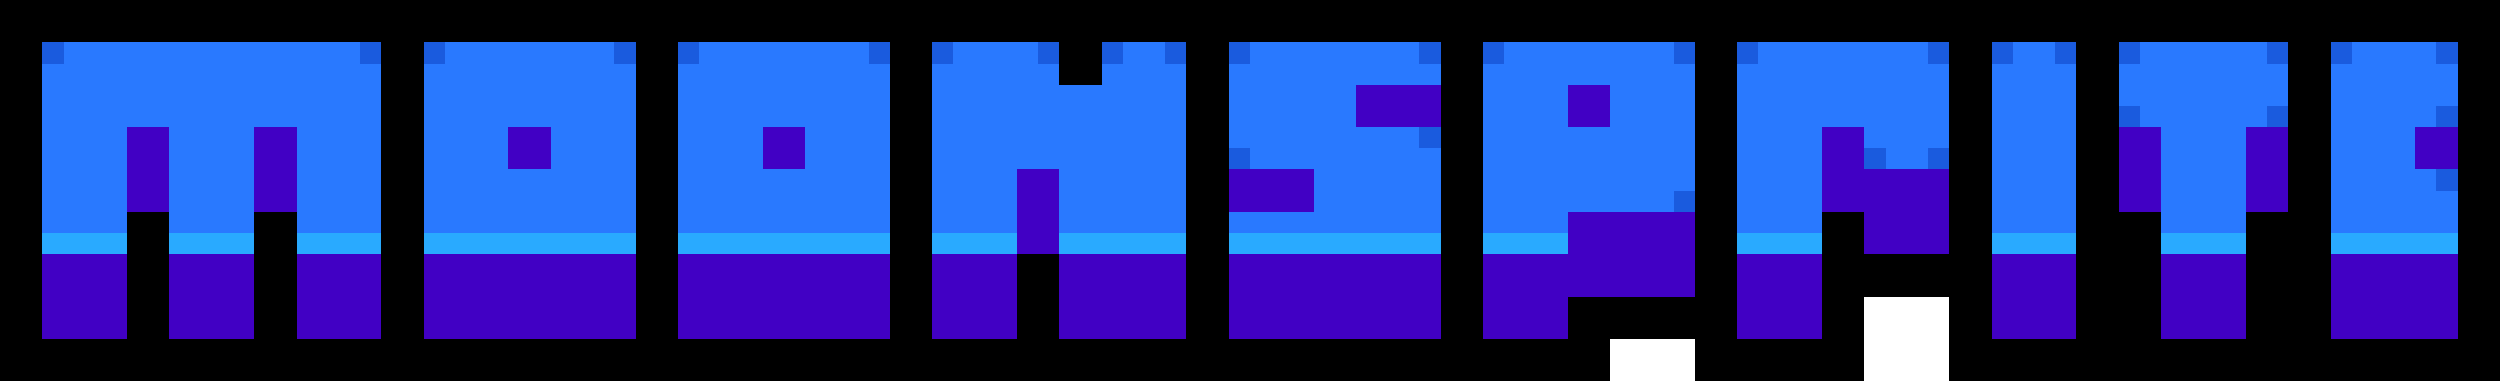
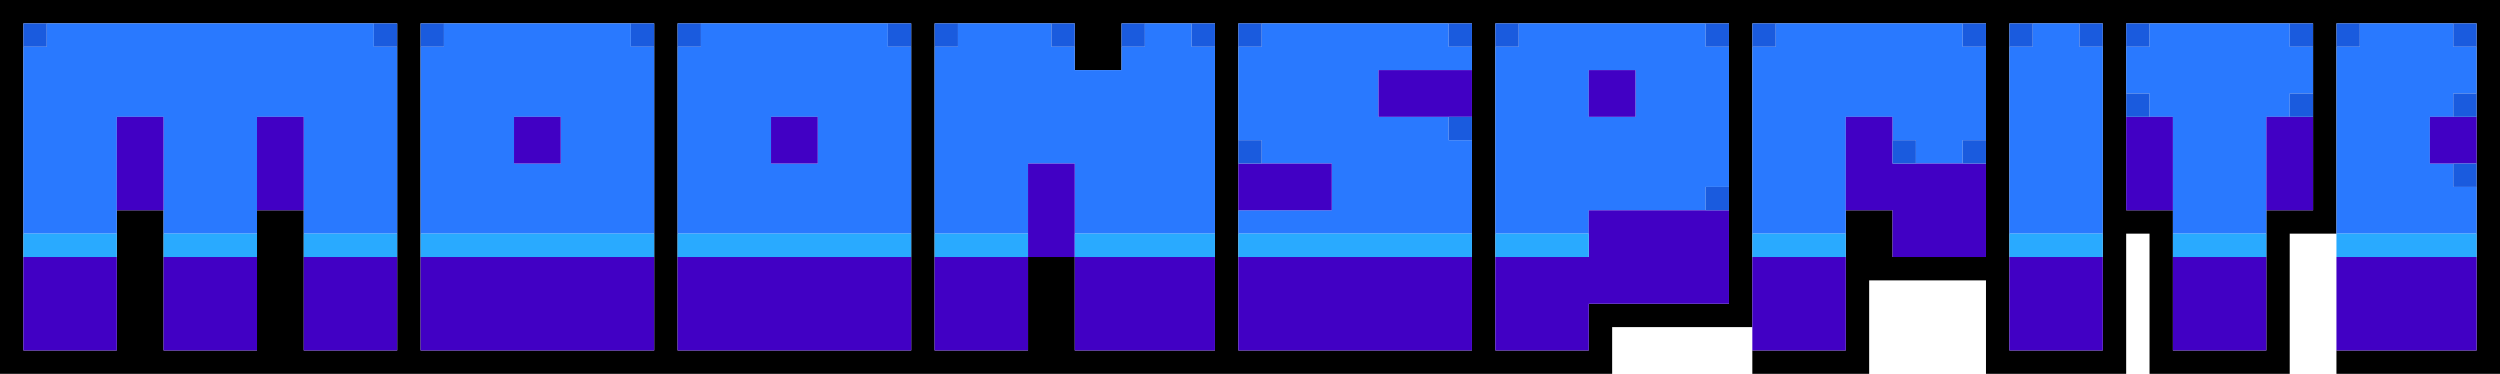
- <svg xmlns="http://www.w3.org/2000/svg" width="118" height="18" viewBox="0 0 118 18" shape-rendering="crispEdges">
-   <path fill="#000000" d="M0 0h118v1h-118zM0 1h118v1h-118zM0 2h2v1h-2zM18 2h2v1h-2zM30 2h2v1h-2zM42 2h2v1h-2zM50 2h2v1h-2zM56 2h2v1h-2zM68 2h2v1h-2zM80 2h2v1h-2zM92 2h2v1h-2zM98 2h2v1h-2zM108 2h2v1h-2zM116 2h2v1h-2zM0 3h2v1h-2zM18 3h2v1h-2zM30 3h2v1h-2zM42 3h2v1h-2zM50 3h2v1h-2zM56 3h2v1h-2zM68 3h2v1h-2zM80 3h2v1h-2zM92 3h2v1h-2zM98 3h2v1h-2zM108 3h2v1h-2zM116 3h2v1h-2zM0 4h2v1h-2zM18 4h2v1h-2zM30 4h2v1h-2zM42 4h2v1h-2zM56 4h2v1h-2zM68 4h2v1h-2zM80 4h2v1h-2zM92 4h2v1h-2zM98 4h2v1h-2zM108 4h2v1h-2zM116 4h2v1h-2zM0 5h2v1h-2zM18 5h2v1h-2zM30 5h2v1h-2zM42 5h2v1h-2zM56 5h2v1h-2zM68 5h2v1h-2zM80 5h2v1h-2zM92 5h2v1h-2zM98 5h2v1h-2zM108 5h2v1h-2zM116 5h2v1h-2zM0 6h2v1h-2zM18 6h2v1h-2zM30 6h2v1h-2zM42 6h2v1h-2zM56 6h2v1h-2zM68 6h2v1h-2zM80 6h2v1h-2zM92 6h2v1h-2zM98 6h2v1h-2zM108 6h2v1h-2zM116 6h2v1h-2zM0 7h2v1h-2zM18 7h2v1h-2zM30 7h2v1h-2zM42 7h2v1h-2zM56 7h2v1h-2zM68 7h2v1h-2zM80 7h2v1h-2zM92 7h2v1h-2zM98 7h2v1h-2zM108 7h2v1h-2zM116 7h2v1h-2zM0 8h2v1h-2zM18 8h2v1h-2zM30 8h2v1h-2zM42 8h2v1h-2zM56 8h2v1h-2zM68 8h2v1h-2zM80 8h2v1h-2zM92 8h2v1h-2zM98 8h2v1h-2zM108 8h2v1h-2zM116 8h2v1h-2zM0 9h2v1h-2zM18 9h2v1h-2zM30 9h2v1h-2zM42 9h2v1h-2zM56 9h2v1h-2zM68 9h2v1h-2zM80 9h2v1h-2zM92 9h2v1h-2zM98 9h2v1h-2zM108 9h2v1h-2zM116 9h2v1h-2zM0 10h2v1h-2zM6 10h2v1h-2zM12 10h2v1h-2zM18 10h2v1h-2zM30 10h2v1h-2zM42 10h2v1h-2zM56 10h2v1h-2zM68 10h2v1h-2zM80 10h2v1h-2zM86 10h2v1h-2zM92 10h2v1h-2zM98 10h4v1h-4zM106 10h4v1h-4zM116 10h2v1h-2zM0 11h2v1h-2zM6 11h2v1h-2zM12 11h2v1h-2zM18 11h2v1h-2zM30 11h2v1h-2zM42 11h2v1h-2zM56 11h2v1h-2zM68 11h2v1h-2zM80 11h2v1h-2zM86 11h2v1h-2zM92 11h2v1h-2zM98 11h4v1h-4zM106 11h4v1h-4zM116 11h2v1h-2zM0 12h2v1h-2zM6 12h2v1h-2zM12 12h2v1h-2zM18 12h2v1h-2zM30 12h2v1h-2zM42 12h2v1h-2zM48 12h2v1h-2zM56 12h2v1h-2zM68 12h2v1h-2zM80 12h2v1h-2zM86 12h8v1h-8zM98 12h4v1h-4zM106 12h4v1h-4zM116 12h2v1h-2zM0 13h2v1h-2zM6 13h2v1h-2zM12 13h2v1h-2zM18 13h2v1h-2zM30 13h2v1h-2zM42 13h2v1h-2zM48 13h2v1h-2zM56 13h2v1h-2zM68 13h2v1h-2zM80 13h2v1h-2zM86 13h8v1h-8zM98 13h4v1h-4zM106 13h4v1h-4zM116 13h2v1h-2zM0 14h2v1h-2zM6 14h2v1h-2zM12 14h2v1h-2zM18 14h2v1h-2zM30 14h2v1h-2zM42 14h2v1h-2zM48 14h2v1h-2zM56 14h2v1h-2zM68 14h2v1h-2zM74 14h8v1h-8zM86 14h2v1h-2zM92 14h2v1h-2zM98 14h4v1h-4zM106 14h4v1h-4zM116 14h2v1h-2zM0 15h2v1h-2zM6 15h2v1h-2zM12 15h2v1h-2zM18 15h2v1h-2zM30 15h2v1h-2zM42 15h2v1h-2zM48 15h2v1h-2zM56 15h2v1h-2zM68 15h2v1h-2zM74 15h8v1h-8zM86 15h2v1h-2zM92 15h2v1h-2zM98 15h4v1h-4zM106 15h4v1h-4zM116 15h2v1h-2zM0 16h76v1h-76zM80 16h8v1h-8zM92 16h26v1h-26zM0 17h76v1h-76zM80 17h8v1h-8zM92 17h26v1h-26z" />
-   <path fill="#2979FF" d="M3 2h14v1h-14zM21 2h8v1h-8zM33 2h8v1h-8zM45 2h4v1h-4zM53 2h2v1h-2zM59 2h8v1h-8zM71 2h8v1h-8zM83 2h8v1h-8zM95 2h2v1h-2zM101 2h6v1h-6zM111 2h4v1h-4zM2 3h16v1h-16zM20 3h10v1h-10zM32 3h10v1h-10zM44 3h6v1h-6zM52 3h4v1h-4zM58 3h10v1h-10zM70 3h10v1h-10zM82 3h10v1h-10zM94 3h4v1h-4zM100 3h8v1h-8zM110 3h6v1h-6zM2 4h16v1h-16zM20 4h10v1h-10zM32 4h10v1h-10zM44 4h12v1h-12zM58 4h6v1h-6zM70 4h4v1h-4zM76 4h4v1h-4zM82 4h10v1h-10zM94 4h4v1h-4zM100 4h8v1h-8zM110 4h6v1h-6zM2 5h16v1h-16zM20 5h10v1h-10zM32 5h10v1h-10zM44 5h12v1h-12zM58 5h6v1h-6zM70 5h4v1h-4zM76 5h4v1h-4zM82 5h10v1h-10zM94 5h4v1h-4zM101 5h6v1h-6zM110 5h5v1h-5zM2 6h4v1h-4zM8 6h4v1h-4zM14 6h4v1h-4zM20 6h4v1h-4zM26 6h4v1h-4zM32 6h4v1h-4zM38 6h4v1h-4zM44 6h12v1h-12zM58 6h9v1h-9zM70 6h10v1h-10zM82 6h4v1h-4zM88 6h4v1h-4zM94 6h4v1h-4zM102 6h4v1h-4zM110 6h4v1h-4zM2 7h4v1h-4zM8 7h4v1h-4zM14 7h4v1h-4zM20 7h4v1h-4zM26 7h4v1h-4zM32 7h4v1h-4zM38 7h4v1h-4zM44 7h12v1h-12zM59 7h9v1h-9zM70 7h10v1h-10zM82 7h4v1h-4zM89 7h2v1h-2zM94 7h4v1h-4zM102 7h4v1h-4zM110 7h4v1h-4zM2 8h4v1h-4zM8 8h4v1h-4zM14 8h4v1h-4zM20 8h10v1h-10zM32 8h10v1h-10zM44 8h4v1h-4zM50 8h6v1h-6zM62 8h6v1h-6zM70 8h10v1h-10zM82 8h4v1h-4zM94 8h4v1h-4zM102 8h4v1h-4zM110 8h5v1h-5zM2 9h4v1h-4zM8 9h4v1h-4zM14 9h4v1h-4zM20 9h10v1h-10zM32 9h10v1h-10zM44 9h4v1h-4zM50 9h6v1h-6zM62 9h6v1h-6zM70 9h9v1h-9zM82 9h4v1h-4zM94 9h4v1h-4zM102 9h4v1h-4zM110 9h6v1h-6zM2 10h4v1h-4zM8 10h4v1h-4zM14 10h4v1h-4zM20 10h10v1h-10zM32 10h10v1h-10zM44 10h4v1h-4zM50 10h6v1h-6zM58 10h10v1h-10zM70 10h4v1h-4zM82 10h4v1h-4zM94 10h4v1h-4zM102 10h4v1h-4zM110 10h6v1h-6z" />
-   <path fill="#4100C4" d="M64 4h4v1h-4zM74 4h2v1h-2zM64 5h4v1h-4zM74 5h2v1h-2zM6 6h2v1h-2zM12 6h2v1h-2zM24 6h2v1h-2zM36 6h2v1h-2zM86 6h2v1h-2zM100 6h2v1h-2zM106 6h2v1h-2zM114 6h2v1h-2zM6 7h2v1h-2zM12 7h2v1h-2zM24 7h2v1h-2zM36 7h2v1h-2zM86 7h2v1h-2zM100 7h2v1h-2zM106 7h2v1h-2zM114 7h2v1h-2zM6 8h2v1h-2zM12 8h2v1h-2zM48 8h2v1h-2zM58 8h4v1h-4zM86 8h6v1h-6zM100 8h2v1h-2zM106 8h2v1h-2zM6 9h2v1h-2zM12 9h2v1h-2zM48 9h2v1h-2zM58 9h4v1h-4zM86 9h6v1h-6zM100 9h2v1h-2zM106 9h2v1h-2zM48 10h2v1h-2zM74 10h6v1h-6zM88 10h4v1h-4zM48 11h2v1h-2zM74 11h6v1h-6zM88 11h4v1h-4zM2 12h4v1h-4zM8 12h4v1h-4zM14 12h4v1h-4zM20 12h10v1h-10zM32 12h10v1h-10zM44 12h4v1h-4zM50 12h6v1h-6zM58 12h10v1h-10zM70 12h10v1h-10zM82 12h4v1h-4zM94 12h4v1h-4zM102 12h4v1h-4zM110 12h6v1h-6zM2 13h4v1h-4zM8 13h4v1h-4zM14 13h4v1h-4zM20 13h10v1h-10zM32 13h10v1h-10zM44 13h4v1h-4zM50 13h6v1h-6zM58 13h10v1h-10zM70 13h10v1h-10zM82 13h4v1h-4zM94 13h4v1h-4zM102 13h4v1h-4zM110 13h6v1h-6zM2 14h4v1h-4zM8 14h4v1h-4zM14 14h4v1h-4zM20 14h10v1h-10zM32 14h10v1h-10zM44 14h4v1h-4zM50 14h6v1h-6zM58 14h10v1h-10zM70 14h4v1h-4zM82 14h4v1h-4zM94 14h4v1h-4zM102 14h4v1h-4zM110 14h6v1h-6zM2 15h4v1h-4zM8 15h4v1h-4zM14 15h4v1h-4zM20 15h10v1h-10zM32 15h10v1h-10zM44 15h4v1h-4zM50 15h6v1h-6zM58 15h10v1h-10zM70 15h4v1h-4zM82 15h4v1h-4zM94 15h4v1h-4zM102 15h4v1h-4zM110 15h6v1h-6z" />
-   <path fill="#1A5BDE" d="M2 2h1v1h-1zM17 2h1v1h-1zM20 2h1v1h-1zM29 2h1v1h-1zM32 2h1v1h-1zM41 2h1v1h-1zM44 2h1v1h-1zM49 2h1v1h-1zM52 2h1v1h-1zM55 2h1v1h-1zM58 2h1v1h-1zM67 2h1v1h-1zM70 2h1v1h-1zM79 2h1v1h-1zM82 2h1v1h-1zM91 2h1v1h-1zM94 2h1v1h-1zM97 2h1v1h-1zM100 2h1v1h-1zM107 2h1v1h-1zM110 2h1v1h-1zM115 2h1v1h-1zM100 5h1v1h-1zM107 5h1v1h-1zM115 5h1v1h-1zM67 6h1v1h-1zM58 7h1v1h-1zM88 7h1v1h-1zM91 7h1v1h-1zM115 8h1v1h-1zM79 9h1v1h-1z" />
-   <path fill="#29AAFF" d="M2 11h4v1h-4zM8 11h4v1h-4zM14 11h4v1h-4zM20 11h10v1h-10zM32 11h10v1h-10zM44 11h4v1h-4zM50 11h6v1h-6zM58 11h10v1h-10zM70 11h4v1h-4zM82 11h4v1h-4zM94 11h4v1h-4zM102 11h4v1h-4zM110 11h6v1h-6z" />
+ <svg xmlns="http://www.w3.org/2000/svg" width="107" height="16" viewBox="0 0 107 16">
+   <path fill="#000000" d="M0 0h107v1h-107zM0 1h1v1h-1zM17 1h1v1h-1zM28 1h1v1h-1zM39 1h1v1h-1zM46 1h2v1h-2zM52 1h1v1h-1zM63 1h1v1h-1zM74 1h1v1h-1zM85 1h1v1h-1zM90 1h1v1h-1zM99 1h1v1h-1zM106 1h1v1h-1zM0 2h1v1h-1zM17 2h1v1h-1zM28 2h1v1h-1zM39 2h1v1h-1zM46 2h2v1h-2zM52 2h1v1h-1zM63 2h1v1h-1zM74 2h1v1h-1zM85 2h1v1h-1zM90 2h1v1h-1zM99 2h1v1h-1zM106 2h1v1h-1zM0 3h1v1h-1zM17 3h1v1h-1zM28 3h1v1h-1zM39 3h1v1h-1zM52 3h1v1h-1zM63 3h1v1h-1zM74 3h1v1h-1zM85 3h1v1h-1zM90 3h1v1h-1zM99 3h1v1h-1zM106 3h1v1h-1zM0 4h1v1h-1zM17 4h1v1h-1zM28 4h1v1h-1zM39 4h1v1h-1zM52 4h1v1h-1zM63 4h1v1h-1zM74 4h1v1h-1zM85 4h1v1h-1zM90 4h1v1h-1zM99 4h1v1h-1zM106 4h1v1h-1zM0 5h1v1h-1zM17 5h1v1h-1zM28 5h1v1h-1zM39 5h1v1h-1zM52 5h1v1h-1zM63 5h1v1h-1zM74 5h1v1h-1zM85 5h1v1h-1zM90 5h1v1h-1zM99 5h1v1h-1zM106 5h1v1h-1zM0 6h1v1h-1zM17 6h1v1h-1zM28 6h1v1h-1zM39 6h1v1h-1zM52 6h1v1h-1zM63 6h1v1h-1zM74 6h1v1h-1zM85 6h1v1h-1zM90 6h1v1h-1zM99 6h1v1h-1zM106 6h1v1h-1zM0 7h1v1h-1zM17 7h1v1h-1zM28 7h1v1h-1zM39 7h1v1h-1zM52 7h1v1h-1zM63 7h1v1h-1zM74 7h1v1h-1zM85 7h1v1h-1zM90 7h1v1h-1zM99 7h1v1h-1zM106 7h1v1h-1zM0 8h1v1h-1zM17 8h1v1h-1zM28 8h1v1h-1zM39 8h1v1h-1zM52 8h1v1h-1zM63 8h1v1h-1zM74 8h1v1h-1zM85 8h1v1h-1zM90 8h1v1h-1zM99 8h1v1h-1zM106 8h1v1h-1zM0 9h1v1h-1zM5 9h2v1h-2zM11 9h2v1h-2zM17 9h1v1h-1zM28 9h1v1h-1zM39 9h1v1h-1zM52 9h1v1h-1zM63 9h1v1h-1zM74 9h1v1h-1zM79 9h2v1h-2zM85 9h1v1h-1zM90 9h3v1h-3zM97 9h3v1h-3zM106 9h1v1h-1zM0 10h1v1h-1zM5 10h2v1h-2zM11 10h2v1h-2zM17 10h1v1h-1zM28 10h1v1h-1zM39 10h1v1h-1zM52 10h1v1h-1zM63 10h1v1h-1zM74 10h1v1h-1zM79 10h2v1h-2zM85 10h1v1h-1zM90 10h1v1h-1zM92 10h1v1h-1zM97 10h1v1h-1zM106 10h1v1h-1zM0 11h1v1h-1zM5 11h2v1h-2zM11 11h2v1h-2zM17 11h1v1h-1zM28 11h1v1h-1zM39 11h1v1h-1zM44 11h2v1h-2zM52 11h1v1h-1zM63 11h1v1h-1zM74 11h1v1h-1zM79 11h7v1h-7zM90 11h1v1h-1zM92 11h1v1h-1zM97 11h1v1h-1zM106 11h1v1h-1zM0 12h1v1h-1zM5 12h2v1h-2zM11 12h2v1h-2zM17 12h1v1h-1zM28 12h1v1h-1zM39 12h1v1h-1zM44 12h2v1h-2zM52 12h1v1h-1zM63 12h1v1h-1zM74 12h1v1h-1zM79 12h1v1h-1zM85 12h1v1h-1zM90 12h1v1h-1zM92 12h1v1h-1zM97 12h1v1h-1zM106 12h1v1h-1zM0 13h1v1h-1zM5 13h2v1h-2zM11 13h2v1h-2zM17 13h1v1h-1zM28 13h1v1h-1zM39 13h1v1h-1zM44 13h2v1h-2zM52 13h1v1h-1zM63 13h1v1h-1zM68 13h7v1h-7zM79 13h1v1h-1zM85 13h1v1h-1zM90 13h1v1h-1zM92 13h1v1h-1zM97 13h1v1h-1zM106 13h1v1h-1zM0 14h1v1h-1zM5 14h2v1h-2zM11 14h2v1h-2zM17 14h1v1h-1zM28 14h1v1h-1zM39 14h1v1h-1zM44 14h2v1h-2zM52 14h1v1h-1zM63 14h1v1h-1zM68 14h1v1h-1zM79 14h1v1h-1zM85 14h1v1h-1zM90 14h1v1h-1zM92 14h1v1h-1zM97 14h1v1h-1zM106 14h1v1h-1zM0 15h69v1h-69zM75 15h5v1h-5zM85 15h6v1h-6zM92 15h6v1h-6zM100 15h7v1h-7z" />
+   <path fill="#2979FF" d="M2 1h14v1h-14zM19 1h8v1h-8zM30 1h8v1h-8zM41 1h4v1h-4zM49 1h2v1h-2zM54 1h8v1h-8zM65 1h8v1h-8zM76 1h8v1h-8zM87 1h2v1h-2zM92 1h6v1h-6zM101 1h4v1h-4zM1 2h16v1h-16zM18 2h10v1h-10zM29 2h10v1h-10zM40 2h6v1h-6zM48 2h4v1h-4zM53 2h10v1h-10zM64 2h10v1h-10zM75 2h10v1h-10zM86 2h4v1h-4zM91 2h8v1h-8zM100 2h6v1h-6zM1 3h16v1h-16zM18 3h10v1h-10zM29 3h10v1h-10zM40 3h12v1h-12zM53 3h6v1h-6zM64 3h4v1h-4zM70 3h4v1h-4zM75 3h10v1h-10zM86 3h4v1h-4zM91 3h8v1h-8zM100 3h6v1h-6zM1 4h16v1h-16zM18 4h10v1h-10zM29 4h10v1h-10zM40 4h12v1h-12zM53 4h6v1h-6zM64 4h4v1h-4zM70 4h4v1h-4zM75 4h10v1h-10zM86 4h4v1h-4zM92 4h6v1h-6zM100 4h5v1h-5zM1 5h4v1h-4zM7 5h4v1h-4zM13 5h4v1h-4zM18 5h4v1h-4zM24 5h4v1h-4zM29 5h4v1h-4zM35 5h4v1h-4zM40 5h12v1h-12zM53 5h9v1h-9zM64 5h10v1h-10zM75 5h4v1h-4zM81 5h4v1h-4zM86 5h4v1h-4zM93 5h4v1h-4zM100 5h4v1h-4zM1 6h4v1h-4zM7 6h4v1h-4zM13 6h4v1h-4zM18 6h4v1h-4zM24 6h4v1h-4zM29 6h4v1h-4zM35 6h4v1h-4zM40 6h12v1h-12zM54 6h9v1h-9zM64 6h10v1h-10zM75 6h4v1h-4zM82 6h2v1h-2zM86 6h4v1h-4zM93 6h4v1h-4zM100 6h4v1h-4zM1 7h4v1h-4zM7 7h4v1h-4zM13 7h4v1h-4zM18 7h10v1h-10zM29 7h10v1h-10zM40 7h4v1h-4zM46 7h6v1h-6zM57 7h6v1h-6zM64 7h10v1h-10zM75 7h4v1h-4zM86 7h4v1h-4zM93 7h4v1h-4zM100 7h5v1h-5zM1 8h4v1h-4zM7 8h4v1h-4zM13 8h4v1h-4zM18 8h10v1h-10zM29 8h10v1h-10zM40 8h4v1h-4zM46 8h6v1h-6zM57 8h6v1h-6zM64 8h9v1h-9zM75 8h4v1h-4zM86 8h4v1h-4zM93 8h4v1h-4zM100 8h6v1h-6zM1 9h4v1h-4zM7 9h4v1h-4zM13 9h4v1h-4zM18 9h10v1h-10zM29 9h10v1h-10zM40 9h4v1h-4zM46 9h6v1h-6zM53 9h10v1h-10zM64 9h4v1h-4zM75 9h4v1h-4zM86 9h4v1h-4zM93 9h4v1h-4zM100 9h6v1h-6z" />
+   <path fill="#4100C4" d="M59 3h4v1h-4zM68 3h2v1h-2zM59 4h4v1h-4zM68 4h2v1h-2zM5 5h2v1h-2zM11 5h2v1h-2zM22 5h2v1h-2zM33 5h2v1h-2zM79 5h2v1h-2zM91 5h2v1h-2zM97 5h2v1h-2zM104 5h2v1h-2zM5 6h2v1h-2zM11 6h2v1h-2zM22 6h2v1h-2zM33 6h2v1h-2zM79 6h2v1h-2zM91 6h2v1h-2zM97 6h2v1h-2zM104 6h2v1h-2zM5 7h2v1h-2zM11 7h2v1h-2zM44 7h2v1h-2zM53 7h4v1h-4zM79 7h6v1h-6zM91 7h2v1h-2zM97 7h2v1h-2zM5 8h2v1h-2zM11 8h2v1h-2zM44 8h2v1h-2zM53 8h4v1h-4zM79 8h6v1h-6zM91 8h2v1h-2zM97 8h2v1h-2zM44 9h2v1h-2zM68 9h6v1h-6zM81 9h4v1h-4zM44 10h2v1h-2zM68 10h6v1h-6zM81 10h4v1h-4zM1 11h4v1h-4zM7 11h4v1h-4zM13 11h4v1h-4zM18 11h10v1h-10zM29 11h10v1h-10zM40 11h4v1h-4zM46 11h6v1h-6zM53 11h10v1h-10zM64 11h10v1h-10zM75 11h4v1h-4zM86 11h4v1h-4zM93 11h4v1h-4zM100 11h6v1h-6zM1 12h4v1h-4zM7 12h4v1h-4zM13 12h4v1h-4zM18 12h10v1h-10zM29 12h10v1h-10zM40 12h4v1h-4zM46 12h6v1h-6zM53 12h10v1h-10zM64 12h10v1h-10zM75 12h4v1h-4zM86 12h4v1h-4zM93 12h4v1h-4zM100 12h6v1h-6zM1 13h4v1h-4zM7 13h4v1h-4zM13 13h4v1h-4zM18 13h10v1h-10zM29 13h10v1h-10zM40 13h4v1h-4zM46 13h6v1h-6zM53 13h10v1h-10zM64 13h4v1h-4zM75 13h4v1h-4zM86 13h4v1h-4zM93 13h4v1h-4zM100 13h6v1h-6zM1 14h4v1h-4zM7 14h4v1h-4zM13 14h4v1h-4zM18 14h10v1h-10zM29 14h10v1h-10zM40 14h4v1h-4zM46 14h6v1h-6zM53 14h10v1h-10zM64 14h4v1h-4zM75 14h4v1h-4zM86 14h4v1h-4zM93 14h4v1h-4zM100 14h6v1h-6z" />
+   <path fill="#1A5BDE" d="M1 1h1v1h-1zM16 1h1v1h-1zM18 1h1v1h-1zM27 1h1v1h-1zM29 1h1v1h-1zM38 1h1v1h-1zM40 1h1v1h-1zM45 1h1v1h-1zM48 1h1v1h-1zM51 1h1v1h-1zM53 1h1v1h-1zM62 1h1v1h-1zM64 1h1v1h-1zM73 1h1v1h-1zM75 1h1v1h-1zM84 1h1v1h-1zM86 1h1v1h-1zM89 1h1v1h-1zM91 1h1v1h-1zM98 1h1v1h-1zM100 1h1v1h-1zM105 1h1v1h-1zM91 4h1v1h-1zM98 4h1v1h-1zM105 4h1v1h-1zM62 5h1v1h-1zM53 6h1v1h-1zM81 6h1v1h-1zM84 6h1v1h-1zM105 7h1v1h-1zM73 8h1v1h-1z" />
+   <path fill="#29AAFF" d="M1 10h4v1h-4zM7 10h4v1h-4zM13 10h4v1h-4zM18 10h10v1h-10zM29 10h10v1h-10zM40 10h4v1h-4zM46 10h6v1h-6zM53 10h10v1h-10zM64 10h4v1h-4zM75 10h4v1h-4zM86 10h4v1h-4zM93 10h4v1h-4zM100 10h6v1h-6z" />
</svg>
